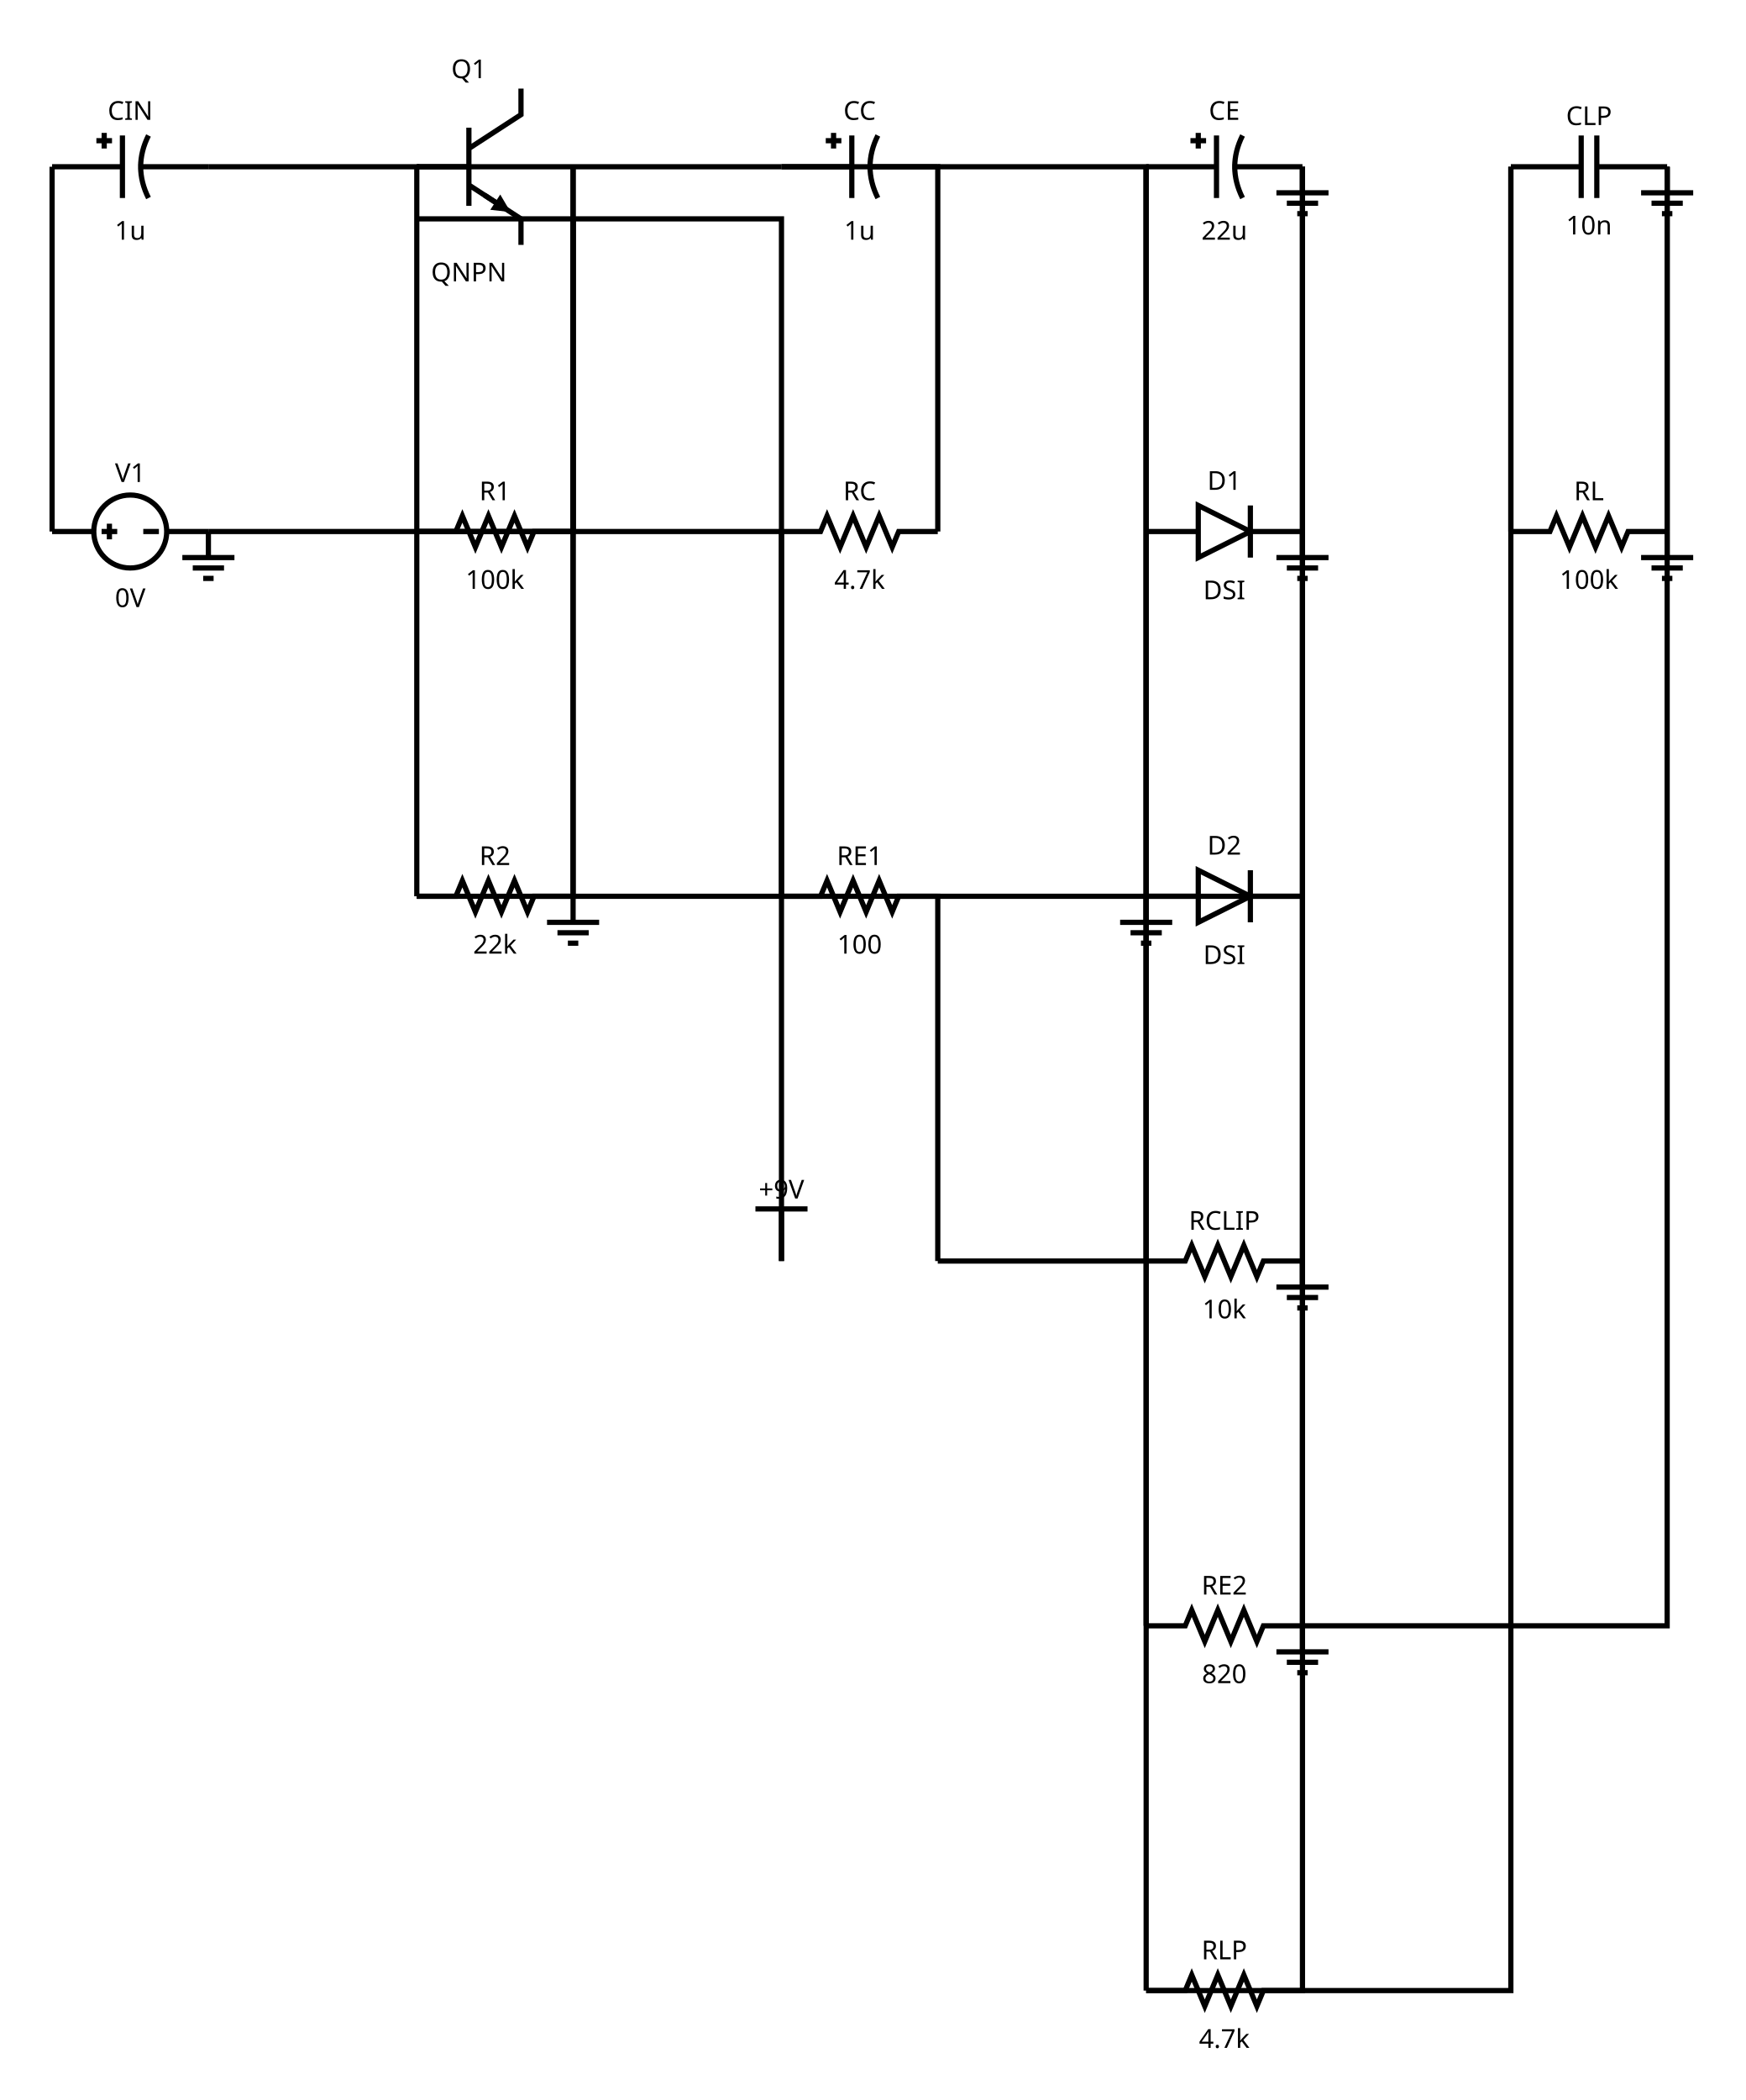
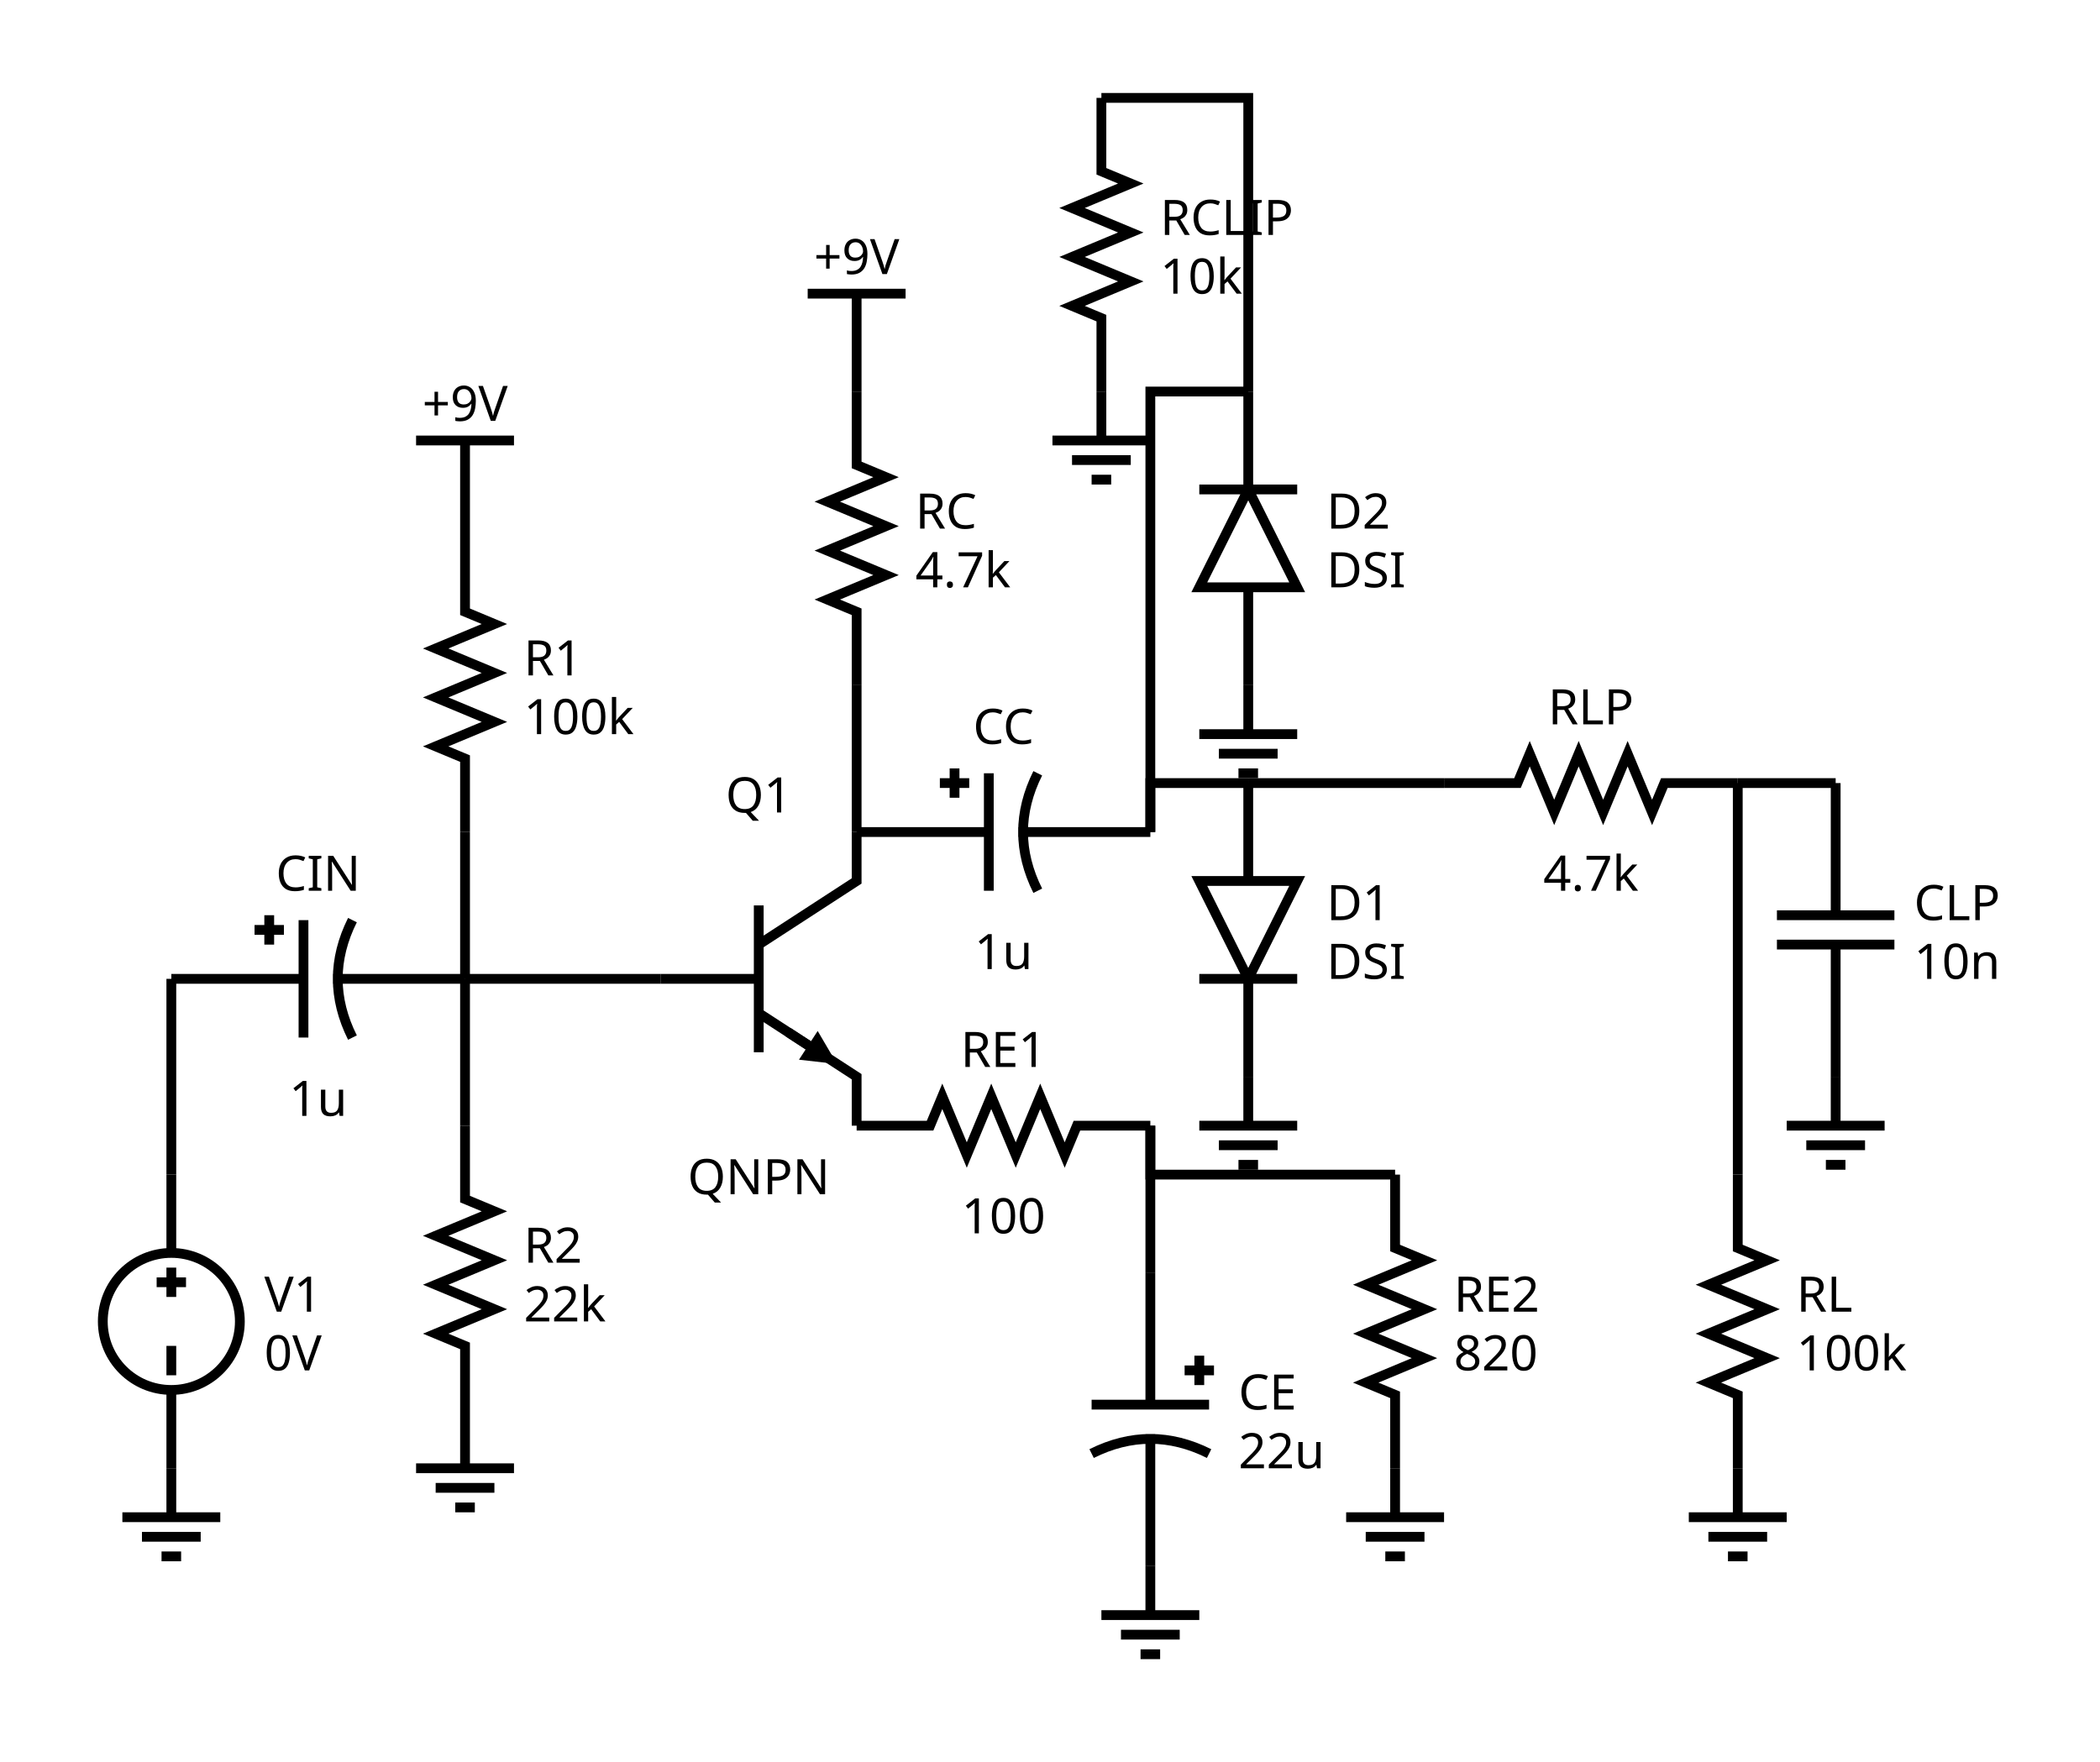
- <svg xmlns="http://www.w3.org/2000/svg" viewBox="-20 -34 670 806" fill="none" stroke="currentColor" stroke-width="2">
-   <g data-ref="CC" transform="translate(280 30)">
+ <svg xmlns="http://www.w3.org/2000/svg" viewBox="5 0 429 360" fill="none" stroke="currentColor" stroke-width="2">
+   <g data-ref="CC" transform="translate(180 170)">
    <path d="M0 0H27M27 -12V12M37 -12Q31 0 37 12M33 0H60M17 -10H23M20 -13V-7" />
  </g>
-   <g data-ref="CE" transform="translate(420 30)">
+   <g data-ref="CE" transform="translate(240 260) rotate(-270)">
    <path d="M0 0H27M27 -12V12M37 -12Q31 0 37 12M33 0H60M17 -10H23M20 -13V-7" />
  </g>
-   <g transform="translate(480 30)">
+   <g transform="translate(240 320)">
    <path d="M0 0V10M-10 10H10M-6 14H6M-2 18H2" />
  </g>
-   <g data-ref="CIN" transform="translate(0 30)">
+   <g data-ref="CIN" transform="translate(40 200)">
    <path d="M0 0H27M27 -12V12M37 -12Q31 0 37 12M33 0H60M17 -10H23M20 -13V-7" />
  </g>
-   <g data-ref="CLP" transform="translate(560 30)">
+   <g data-ref="CLP" transform="translate(380 160) rotate(-270)">
    <path d="M0 0H27M33 0H60M27 -12V12M33 -12V12" />
  </g>
-   <g transform="translate(620 30)">
+   <g transform="translate(380 220)">
    <path d="M0 0V10M-10 10H10M-6 14H6M-2 18H2" />
  </g>
-   <g data-ref="D1" transform="translate(420 170)">
+   <g data-ref="D1" transform="translate(260 160) rotate(-270)">
    <path d="M0 0H20M40 0H60M20 -10V10L40 0Z M40 -10V10" />
  </g>
-   <g transform="translate(480 170)">
+   <g transform="translate(260 220)">
    <path d="M0 0V10M-10 10H10M-6 14H6M-2 18H2" />
  </g>
-   <g data-ref="D2" transform="translate(420 310)">
+   <g data-ref="D2" transform="translate(260 140) rotate(-90)">
    <path d="M0 0H20M40 0H60M20 -10V10L40 0Z M40 -10V10" />
  </g>
-   <g transform="translate(420 310)">
+   <g transform="translate(260 140)">
    <path d="M0 0V10M-10 10H10M-6 14H6M-2 18H2" />
  </g>
-   <g data-ref="Q1" transform="translate(140 30)">
+   <g data-ref="Q1" transform="translate(140 200)">
    <path d="M0 0H20M20 -15V15M20 -7L40 -20V-30M20 7L40 20V30" />
    <path d="M26 10.9L30.13 13.59" />
    <path fill="currentColor" stroke="none" d="M36 17.4L28.22 16.52L32.04 10.65Z" />
  </g>
-   <g data-ref="R1" transform="translate(140 170)">
+   <g data-ref="R1" transform="translate(100 110) rotate(-270)">
    <path d="M0 0H15L17.5 -6L22.5 6L27.5 -6L32.5 6L37.5 -6L42.5 6L45 0H60" />
  </g>
-   <g data-ref="R2" transform="translate(140 310)">
+   <g data-ref="R2" transform="translate(100 230) rotate(-270)">
    <path d="M0 0H15L17.5 -6L22.5 6L27.5 -6L32.5 6L37.5 -6L42.5 6L45 0H60" />
  </g>
-   <g transform="translate(200 310)">
+   <g transform="translate(100 290)">
    <path d="M0 0V10M-10 10H10M-6 14H6M-2 18H2" />
  </g>
-   <g data-ref="RC" transform="translate(280 170)">
+   <g data-ref="RC" transform="translate(180 80) rotate(-270)">
    <path d="M0 0H15L17.5 -6L22.5 6L27.5 -6L32.5 6L37.5 -6L42.5 6L45 0H60" />
  </g>
-   <g data-ref="RCLIP" transform="translate(420 450)">
+   <g transform="translate(180 80)">
+     <path d="M0 0V-20M-10 -20H10" />
+   </g>
+   <g data-ref="RCLIP" transform="translate(230 20) rotate(-270)">
    <path d="M0 0H15L17.5 -6L22.5 6L27.5 -6L32.5 6L37.5 -6L42.5 6L45 0H60" />
  </g>
-   <g transform="translate(480 450)">
+   <g transform="translate(230 80)">
    <path d="M0 0V10M-10 10H10M-6 14H6M-2 18H2" />
  </g>
-   <g data-ref="RE1" transform="translate(280 310)">
+   <g data-ref="RE1" transform="translate(180 230)">
    <path d="M0 0H15L17.5 -6L22.5 6L27.5 -6L32.5 6L37.5 -6L42.5 6L45 0H60" />
  </g>
-   <g data-ref="RE2" transform="translate(420 590)">
+   <g data-ref="RE2" transform="translate(290 240) rotate(-270)">
    <path d="M0 0H15L17.5 -6L22.5 6L27.5 -6L32.5 6L37.5 -6L42.5 6L45 0H60" />
  </g>
-   <g transform="translate(480 590)">
+   <g transform="translate(290 300)">
    <path d="M0 0V10M-10 10H10M-6 14H6M-2 18H2" />
  </g>
-   <g data-ref="RL" transform="translate(560 170)">
+   <g data-ref="RL" transform="translate(360 240) rotate(-270)">
    <path d="M0 0H15L17.5 -6L22.5 6L27.5 -6L32.5 6L37.5 -6L42.5 6L45 0H60" />
  </g>
-   <g transform="translate(620 170)">
+   <g transform="translate(360 300)">
    <path d="M0 0V10M-10 10H10M-6 14H6M-2 18H2" />
  </g>
-   <g data-ref="RLP" transform="translate(420 730)">
+   <g data-ref="RLP" transform="translate(300 160)">
    <path d="M0 0H15L17.5 -6L22.5 6L27.5 -6L32.5 6L37.5 -6L42.5 6L45 0H60" />
  </g>
-   <g data-ref="V1" transform="translate(0 170)">
+   <g data-ref="V1" transform="translate(40 240) rotate(-270)">
    <path d="M0 0H16M44 0H60M19 0H25M22 -3V3M35 0H41" />
    <circle cx="30" cy="0" r="14" />
  </g>
-   <g transform="translate(60 170)">
+   <g transform="translate(40 300)">
    <path d="M0 0V10M-10 10H10M-6 14H6M-2 18H2" />
  </g>
-   <g data-ref="VCC" transform="translate(280 450)">
+   <g data-ref="VCC" transform="translate(100 110)">
    <path d="M0 0V-20M-10 -20H10" />
  </g>
-   <polyline data-net="0" points="60,170 200,170 200,50" />
-   <polyline data-net="0" points="200,50 200,310" />
-   <polyline data-net="0" points="200,310 340,310 340,450" />
-   <polyline data-net="0" points="340,450 420,450 420,310" />
-   <polyline data-net="0" points="420,310 480,310 480,30" />
-   <polyline data-net="0" points="480,30 480,170" />
-   <polyline data-net="0" points="480,170 480,450" />
-   <polyline data-net="0" points="480,450 480,590" />
-   <polyline data-net="0" points="480,590 620,590 620,30" />
-   <polyline data-net="0" points="620,30 620,170" />
-   <polyline data-net="b" points="60,30 140,30 140,310" />
-   <polyline data-net="b" points="140,310 200,310 200,30" />
-   <polyline data-net="b" points="200,30 200,170" />
-   <polyline data-net="c" points="140,30 280,30" />
-   <polyline data-net="c" points="280,30 340,30 340,170" />
-   <polyline data-net="clip" points="340,30 420,30 420,170" />
-   <polyline data-net="clip" points="420,170 420,450" />
-   <polyline data-net="clip" points="420,450 420,730" />
-   <polyline data-net="clip" points="420,730 480,730 480,310" />
-   <polyline data-net="e" points="140,50 280,50 280,310" />
-   <polyline data-net="e2" points="340,310 420,310 420,30" />
-   <polyline data-net="e2" points="420,30 420,590" />
-   <polyline data-net="in" points="0,30 0,170" />
-   <polyline data-net="out" points="480,730 560,730 560,30" />
-   <polyline data-net="out" points="560,30 560,170" />
-   <polyline data-net="vcc" points="140,170 280,170" />
-   <polyline data-net="vcc" points="280,170 280,450" />
+   <polyline data-net="b" points="100,200 100,170" />
+   <polyline data-net="b" points="100,200 100,230" />
+   <polyline data-net="b" points="100,200 140,200" />
+   <polyline data-net="c" points="180,170 180,140" />
+   <polyline data-net="clip" points="240,170 240,160 260,160" />
+   <polyline data-net="clip" points="260,160 300,160" />
+   <polyline data-net="clip" points="240,170 240,80 260,80" />
+   <polyline data-net="clip" points="260,80 260,20 230,20" />
+   <polyline data-net="e2" points="240,230 240,260" />
+   <polyline data-net="e2" points="240,230 240,240 290,240" />
+   <polyline data-net="in" points="40,200 40,240" />
+   <polyline data-net="out" points="360,160 380,160" />
+   <polyline data-net="out" points="360,160 360,240" />
  <g fill="currentColor" stroke="none" font-family="sans-serif" font-size="10" text-anchor="middle">
-     <text x="310" y="12">CC</text>
-     <text x="310" y="58">1u</text>
-     <text x="450" y="12">CE</text>
-     <text x="450" y="58">22u</text>
-     <text x="30" y="12">CIN</text>
-     <text x="30" y="58">1u</text>
-     <text x="590" y="14">CLP</text>
-     <text x="590" y="56">10n</text>
-     <text x="450" y="154">D1</text>
-     <text x="450" y="196">DSI</text>
-     <text x="450" y="294">D2</text>
-     <text x="450" y="336">DSI</text>
-     <text x="160" y="-4">Q1</text>
-     <text x="160" y="74">QNPN</text>
-     <text x="170" y="158">R1</text>
-     <text x="170" y="192">100k</text>
-     <text x="170" y="298">R2</text>
-     <text x="170" y="332">22k</text>
-     <text x="310" y="158">RC</text>
-     <text x="310" y="192">4.7k</text>
-     <text x="450" y="438">RCLIP</text>
-     <text x="450" y="472">10k</text>
-     <text x="310" y="298">RE1</text>
-     <text x="310" y="332">100</text>
-     <text x="450" y="578">RE2</text>
-     <text x="450" y="612">820</text>
-     <text x="590" y="158">RL</text>
-     <text x="590" y="192">100k</text>
-     <text x="450" y="718">RLP</text>
-     <text x="450" y="752">4.7k</text>
-     <text x="30" y="151">V1</text>
-     <text x="30" y="199">0V</text>
-     <text x="280" y="426">+9V</text>
+     <text x="210" y="152">CC</text>
+     <text x="210" y="198">1u</text>
+     <text x="258" y="288" text-anchor="start">CE</text>
+     <text x="258" y="300" text-anchor="start">22u</text>
+     <text x="70" y="182">CIN</text>
+     <text x="70" y="228">1u</text>
+     <text x="396" y="188" text-anchor="start">CLP</text>
+     <text x="396" y="200" text-anchor="start">10n</text>
+     <text x="276" y="188" text-anchor="start">D1</text>
+     <text x="276" y="200" text-anchor="start">DSI</text>
+     <text x="276" y="108" text-anchor="start">D2</text>
+     <text x="276" y="120" text-anchor="start">DSI</text>
+     <text x="160" y="166">Q1</text>
+     <text x="160" y="244">QNPN</text>
+     <text x="112" y="138" text-anchor="start">R1</text>
+     <text x="112" y="150" text-anchor="start">100k</text>
+     <text x="112" y="258" text-anchor="start">R2</text>
+     <text x="112" y="270" text-anchor="start">22k</text>
+     <text x="180" y="56">+9V</text>
+     <text x="192" y="108" text-anchor="start">RC</text>
+     <text x="192" y="120" text-anchor="start">4.7k</text>
+     <text x="242" y="48" text-anchor="start">RCLIP</text>
+     <text x="242" y="60" text-anchor="start">10k</text>
+     <text x="210" y="218">RE1</text>
+     <text x="210" y="252">100</text>
+     <text x="302" y="268" text-anchor="start">RE2</text>
+     <text x="302" y="280" text-anchor="start">820</text>
+     <text x="372" y="268" text-anchor="start">RL</text>
+     <text x="372" y="280" text-anchor="start">100k</text>
+     <text x="330" y="148">RLP</text>
+     <text x="330" y="182">4.7k</text>
+     <text x="59" y="268" text-anchor="start">V1</text>
+     <text x="59" y="280" text-anchor="start">0V</text>
+     <text x="100" y="86">+9V</text>
  </g>
</svg>
